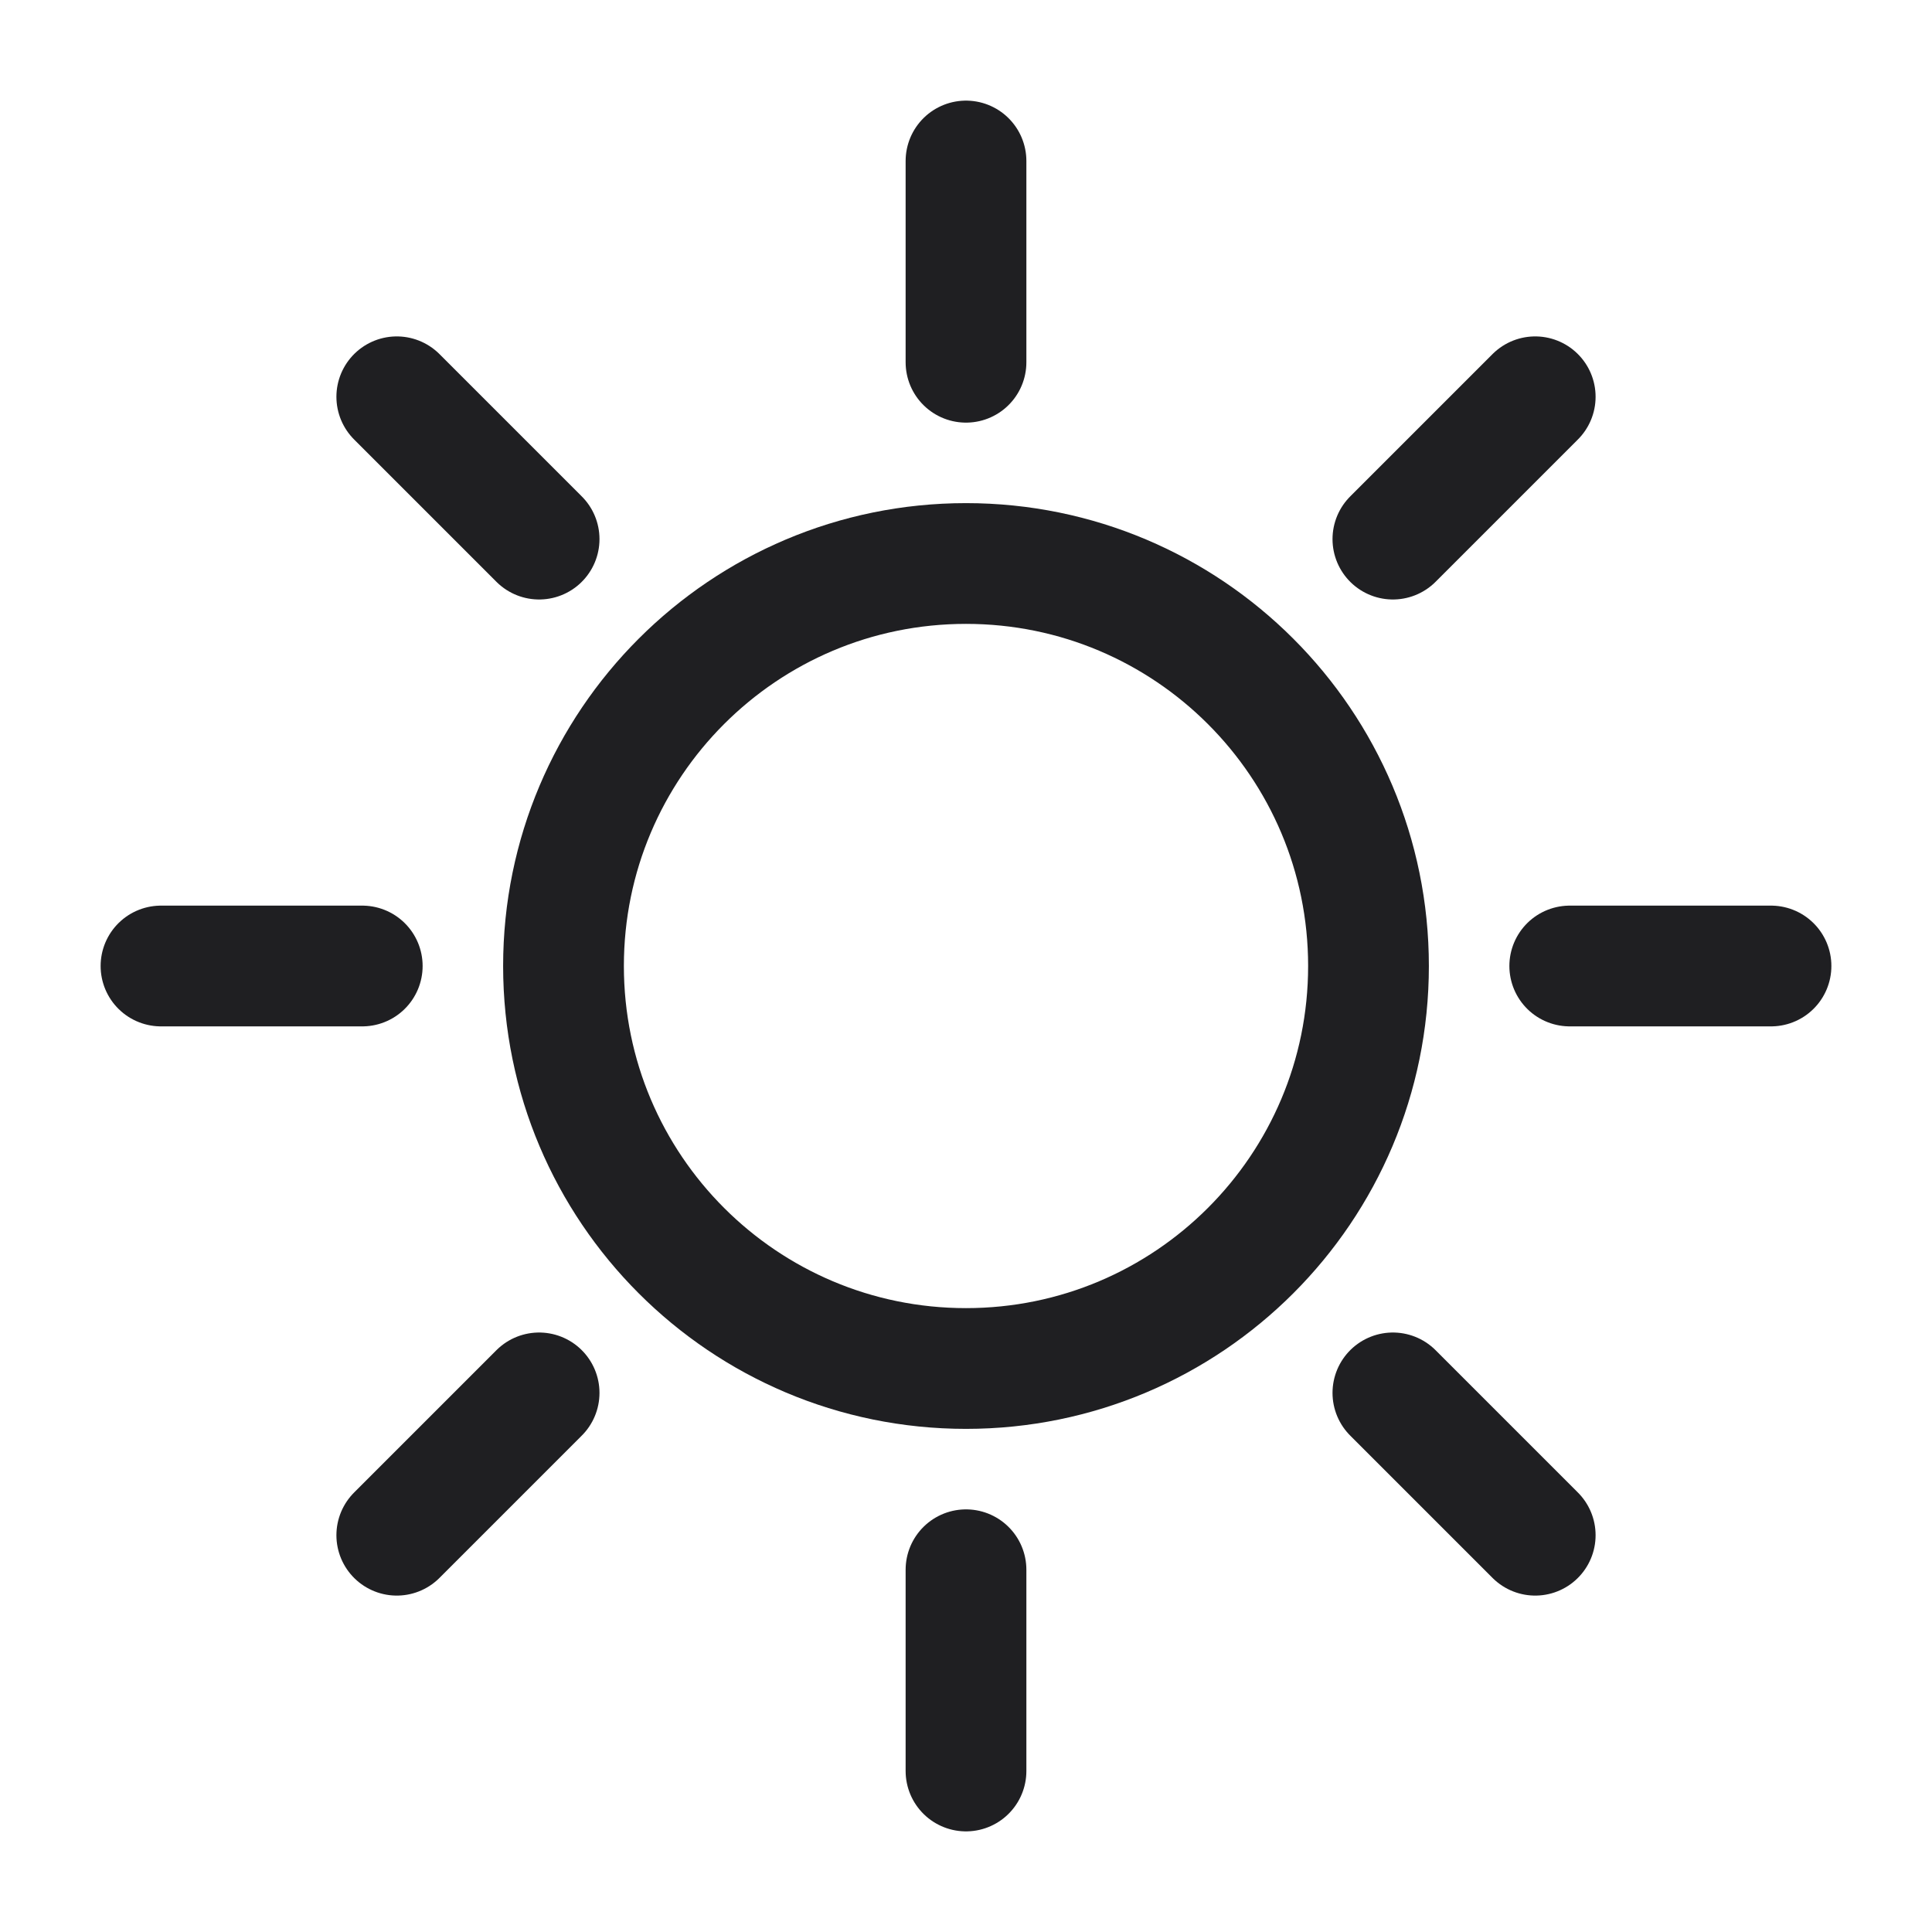
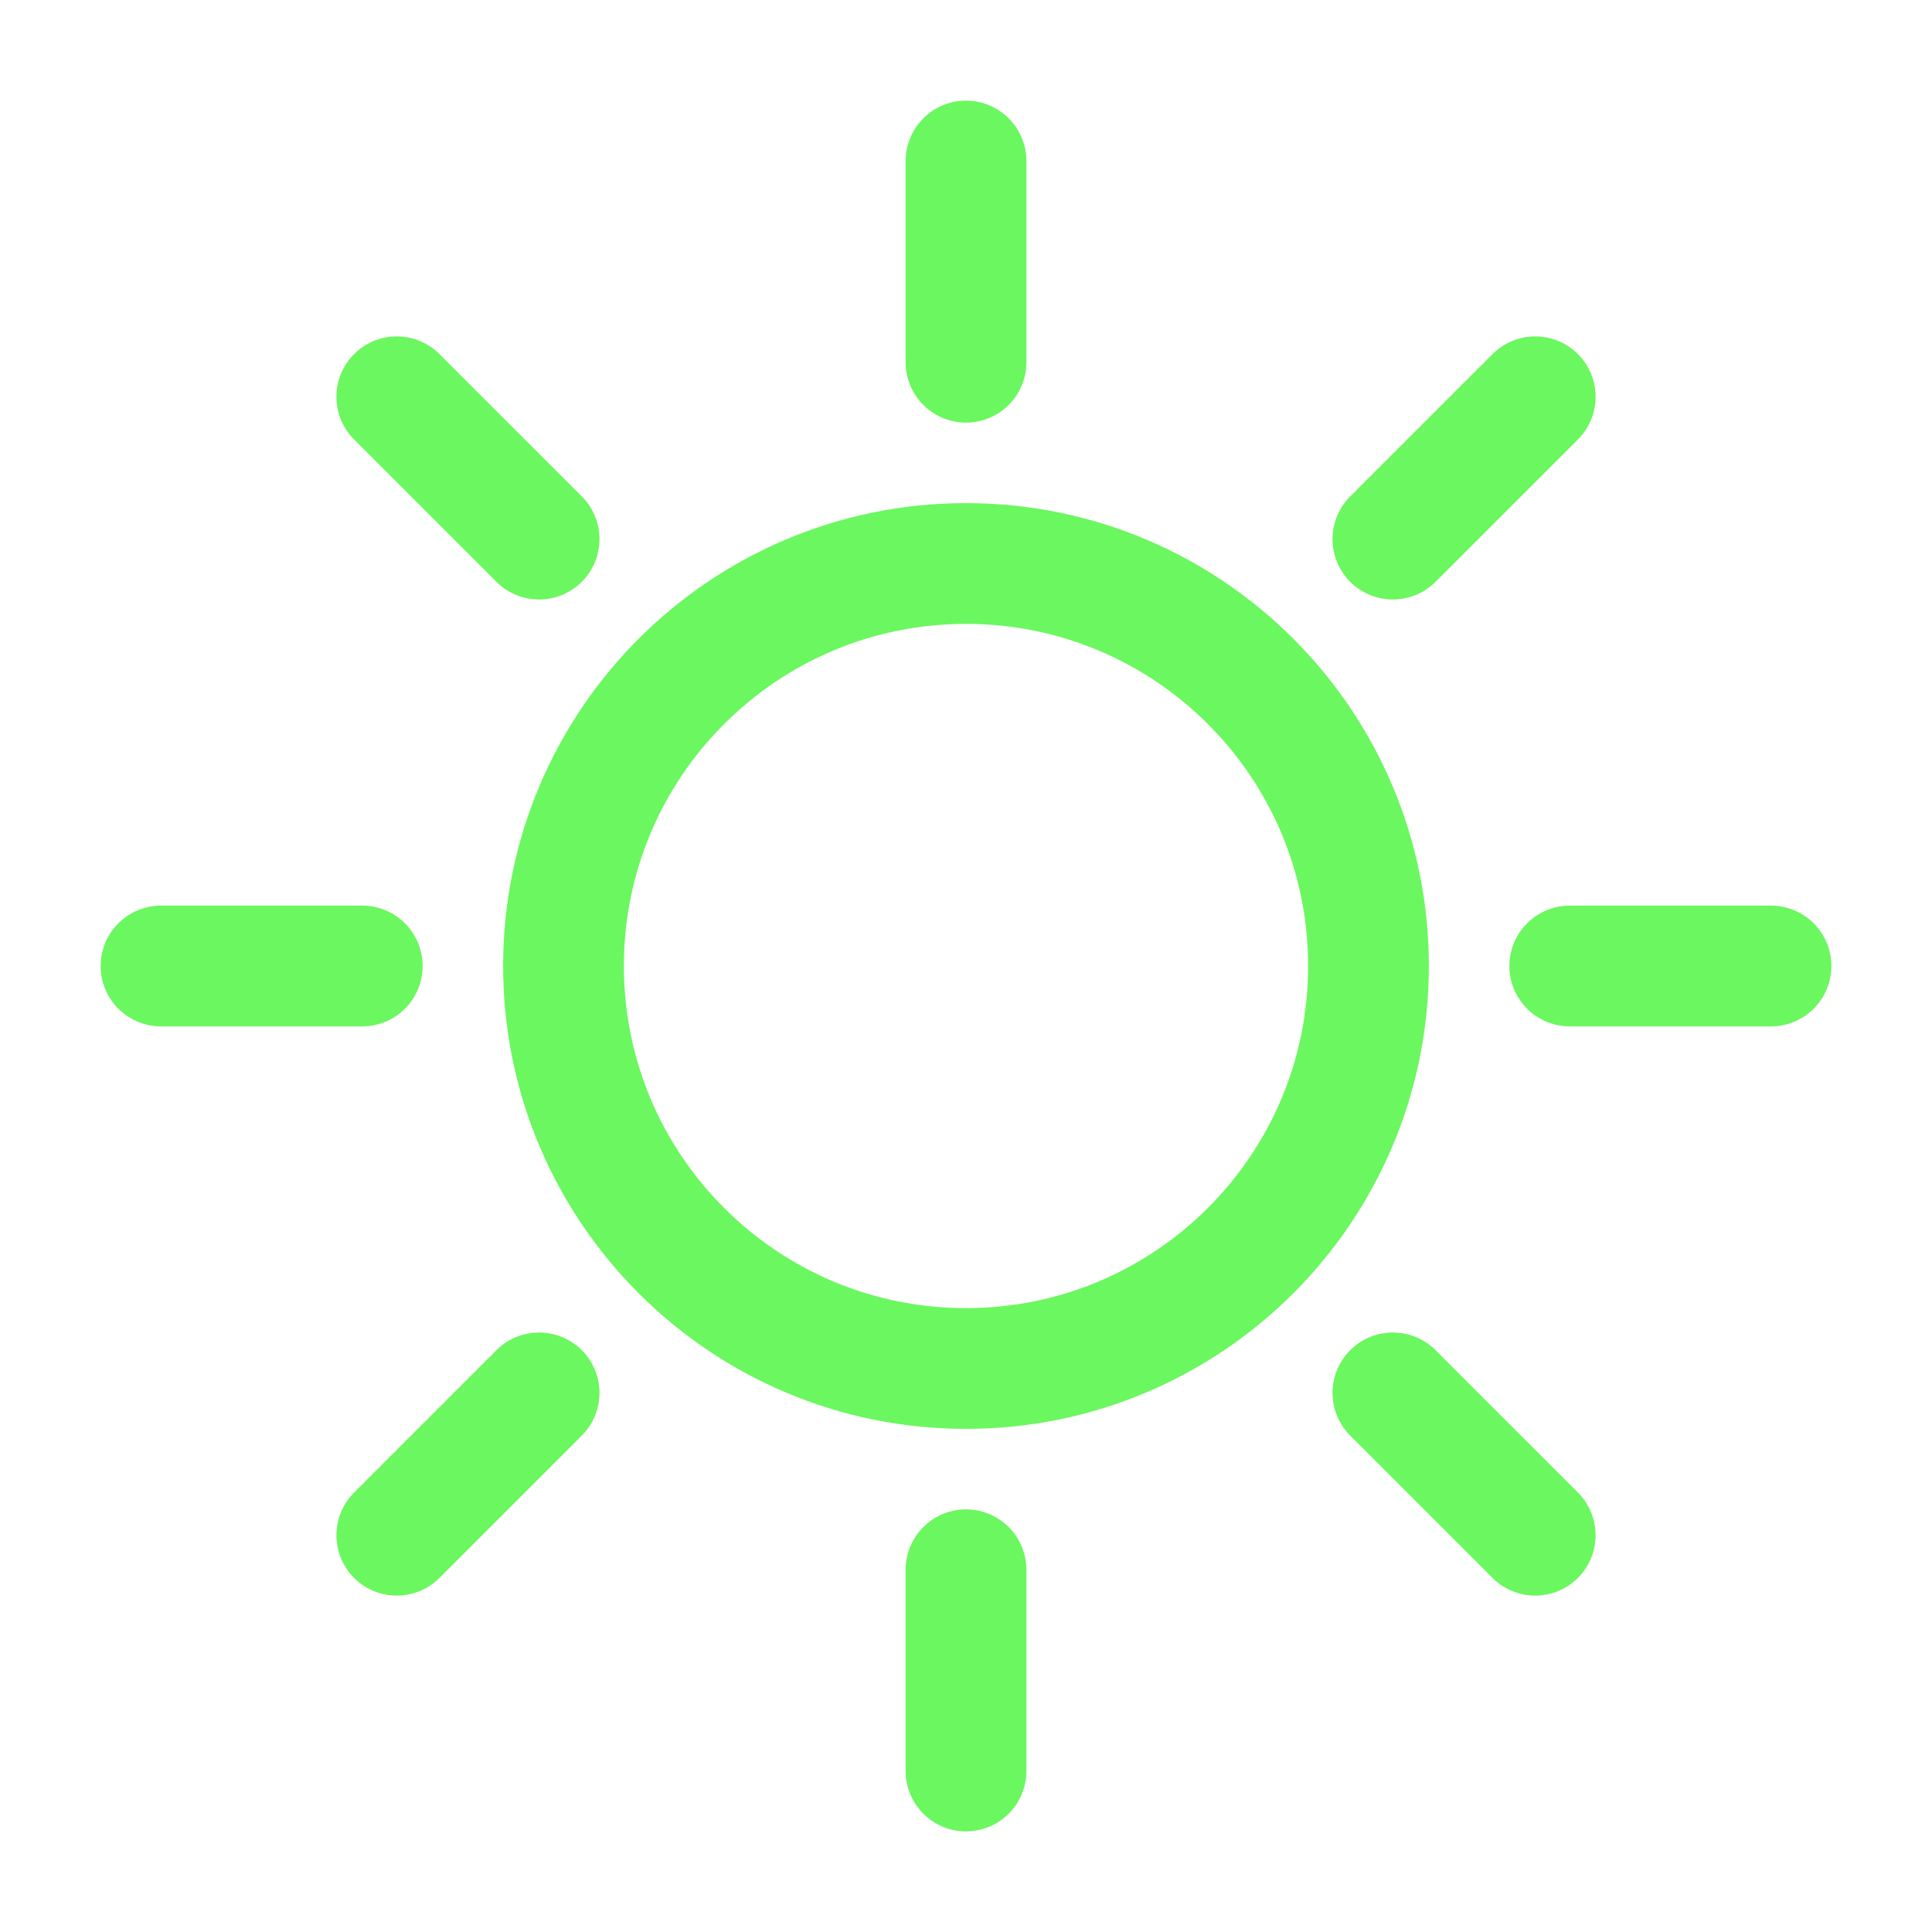
<svg xmlns="http://www.w3.org/2000/svg" width="24" height="24" viewBox="0 0 24 24" fill="none">
-   <circle cx="12" cy="12" r="5" stroke="#1F1F22" stroke-width="1.5" />
-   <path d="M12 19.5V22" stroke="#1F1F22" stroke-width="1.5" stroke-linecap="round" />
-   <path d="M12 2V4.5" stroke="#1F1F22" stroke-width="1.5" stroke-linecap="round" />
-   <path d="M4.5 12L2 12" stroke="#1F1F22" stroke-width="1.5" stroke-linecap="round" />
-   <path d="M22 12L19.5 12" stroke="#1F1F22" stroke-width="1.5" stroke-linecap="round" />
-   <path d="M17.303 6.697L19.071 4.929" stroke="#1F1F22" stroke-width="1.5" stroke-linecap="round" />
-   <path d="M4.929 19.071L6.697 17.303" stroke="#1F1F22" stroke-width="1.5" stroke-linecap="round" />
-   <path d="M17.303 17.303L19.071 19.071" stroke="#1F1F22" stroke-width="1.5" stroke-linecap="round" />
-   <path d="M4.929 4.929L6.697 6.697" stroke="#1F1F22" stroke-width="1.5" stroke-linecap="round" />
+   <circle cx="12" cy="12" r="5" stroke="#6BF75F" stroke-width="1.5" />
+   <path d="M12 19.5V22" stroke="#6BF75F" stroke-width="1.5" stroke-linecap="round" />
+   <path d="M12 2V4.5" stroke="#6BF75F" stroke-width="1.5" stroke-linecap="round" />
+   <path d="M4.5 12L2 12" stroke="#6BF75F" stroke-width="1.5" stroke-linecap="round" />
+   <path d="M22 12L19.5 12" stroke="#6BF75F" stroke-width="1.5" stroke-linecap="round" />
+   <path d="M17.303 6.697L19.071 4.929" stroke="#6BF75F" stroke-width="1.5" stroke-linecap="round" />
+   <path d="M4.929 19.071L6.697 17.303" stroke="#6BF75F" stroke-width="1.5" stroke-linecap="round" />
+   <path d="M17.303 17.303L19.071 19.071" stroke="#6BF75F" stroke-width="1.5" stroke-linecap="round" />
+   <path d="M4.929 4.929L6.697 6.697" stroke="#6BF75F" stroke-width="1.5" stroke-linecap="round" />
</svg>
